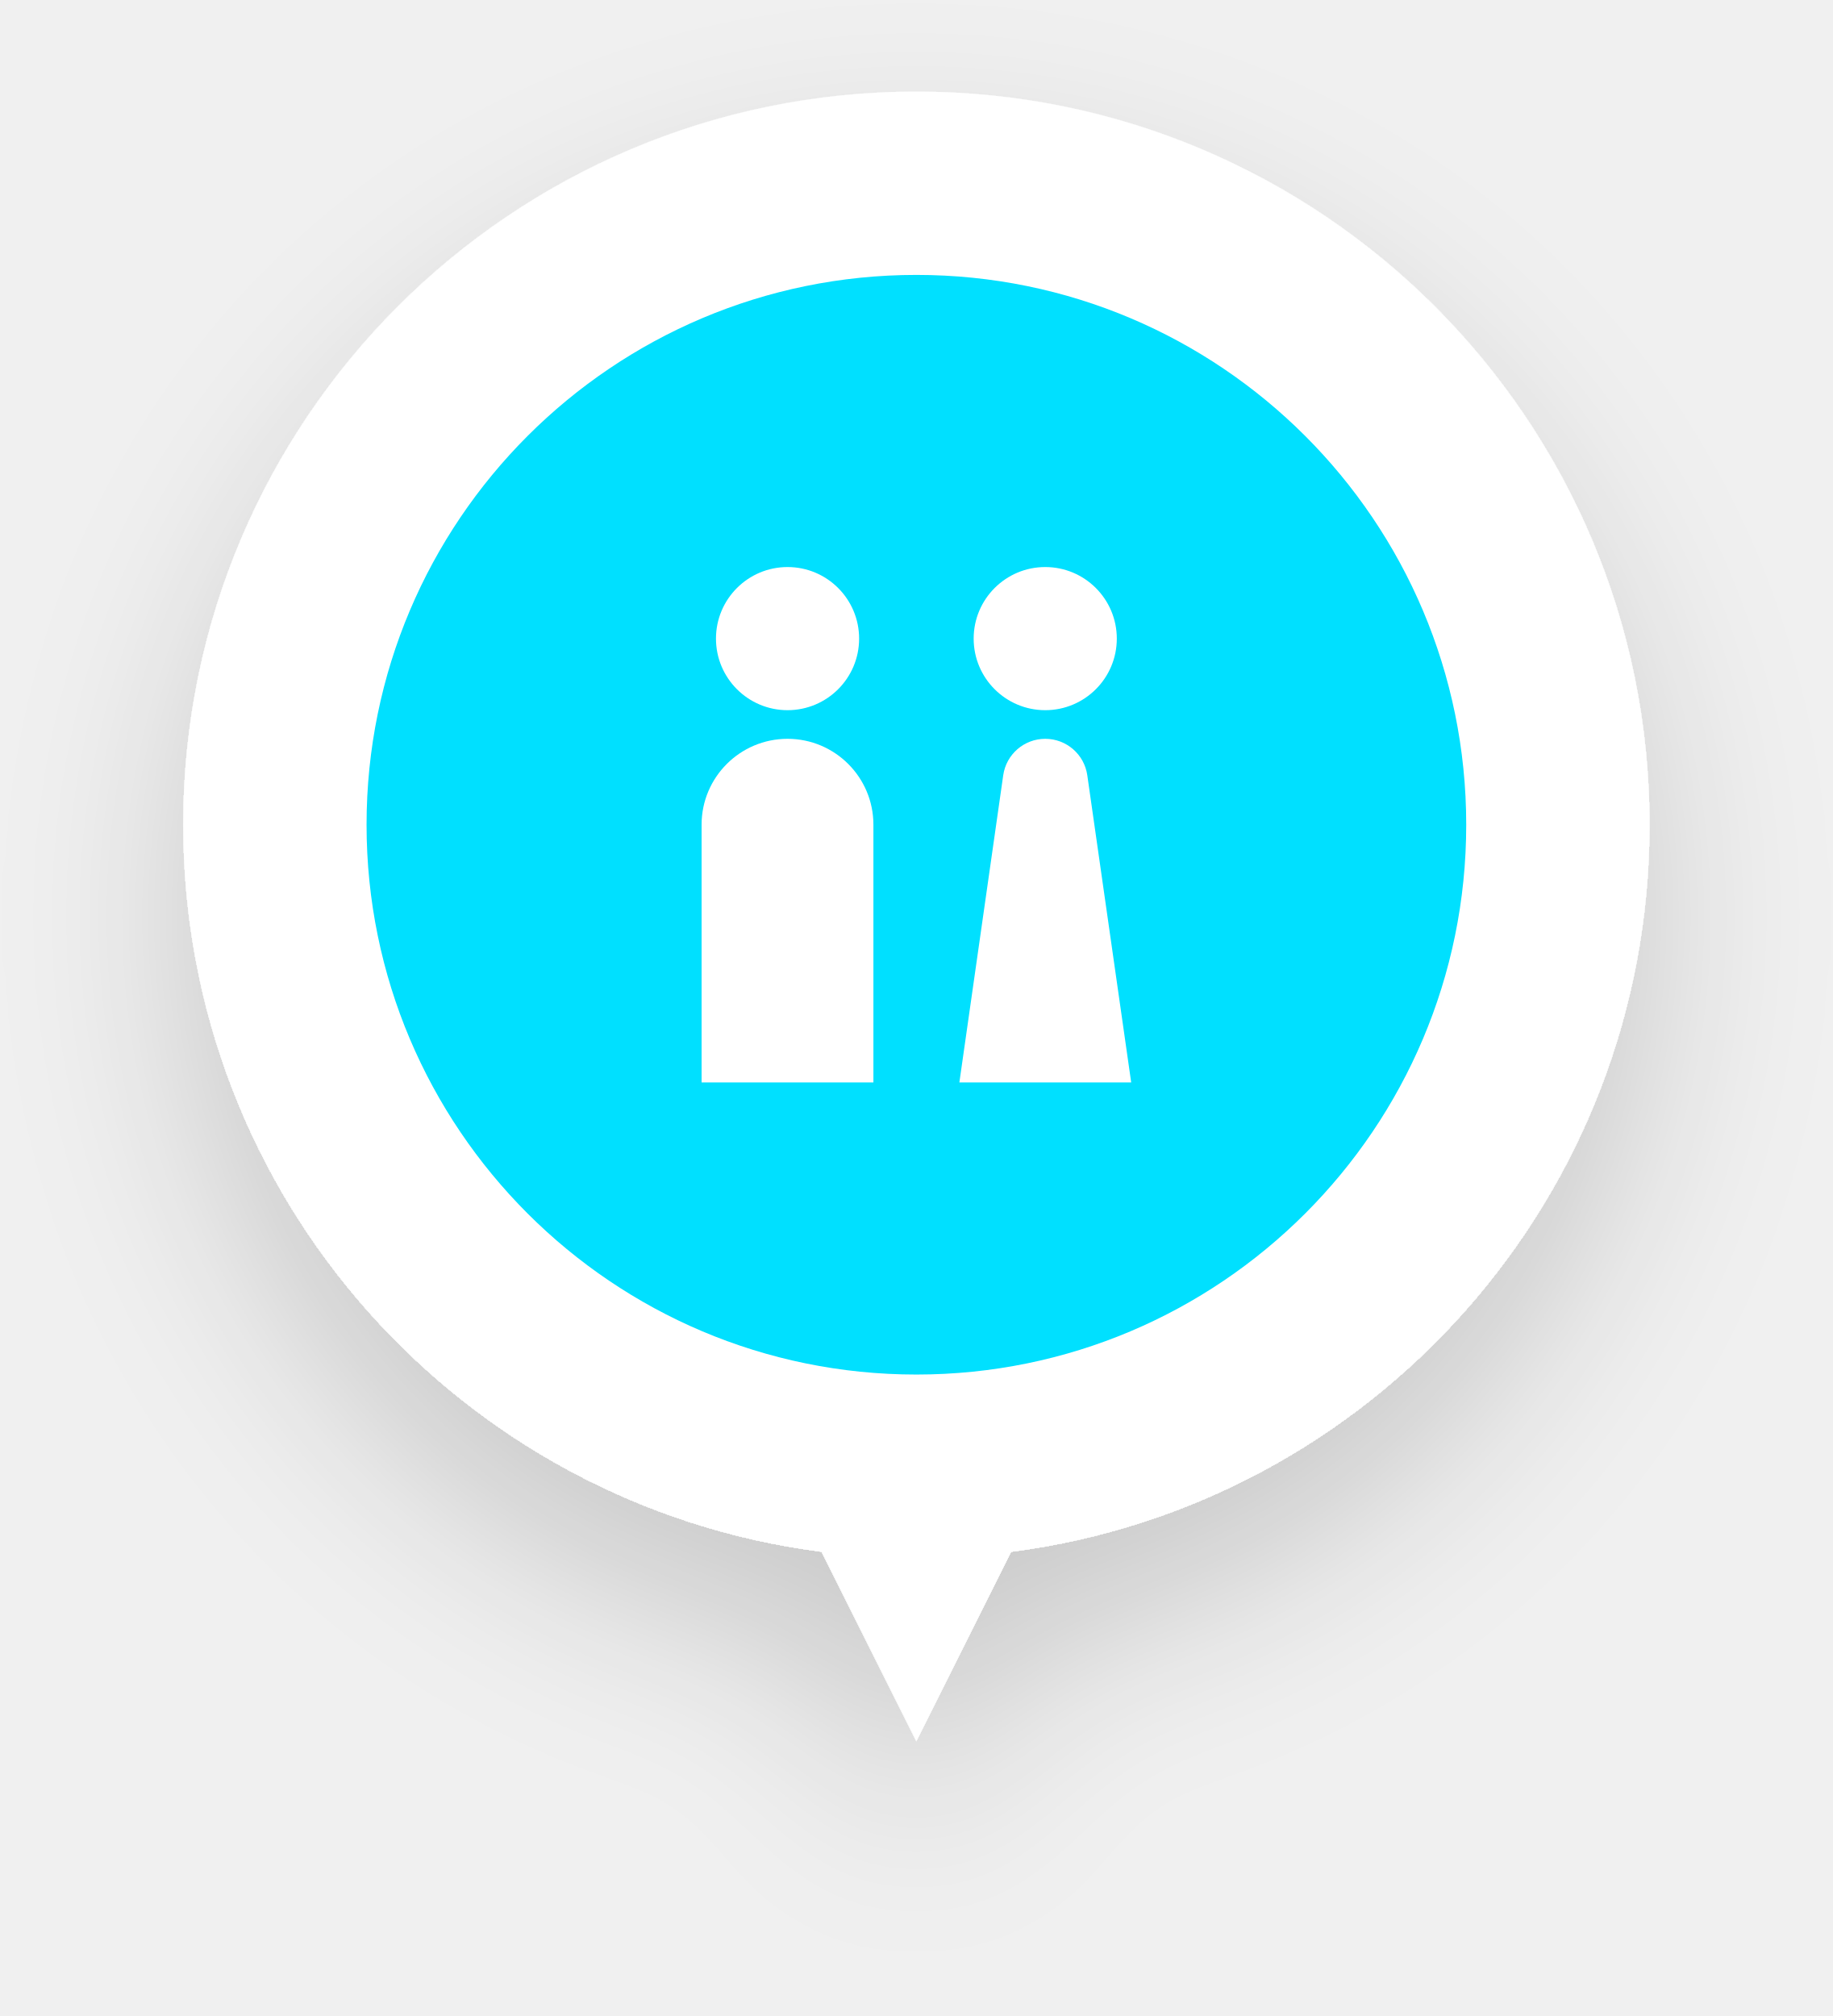
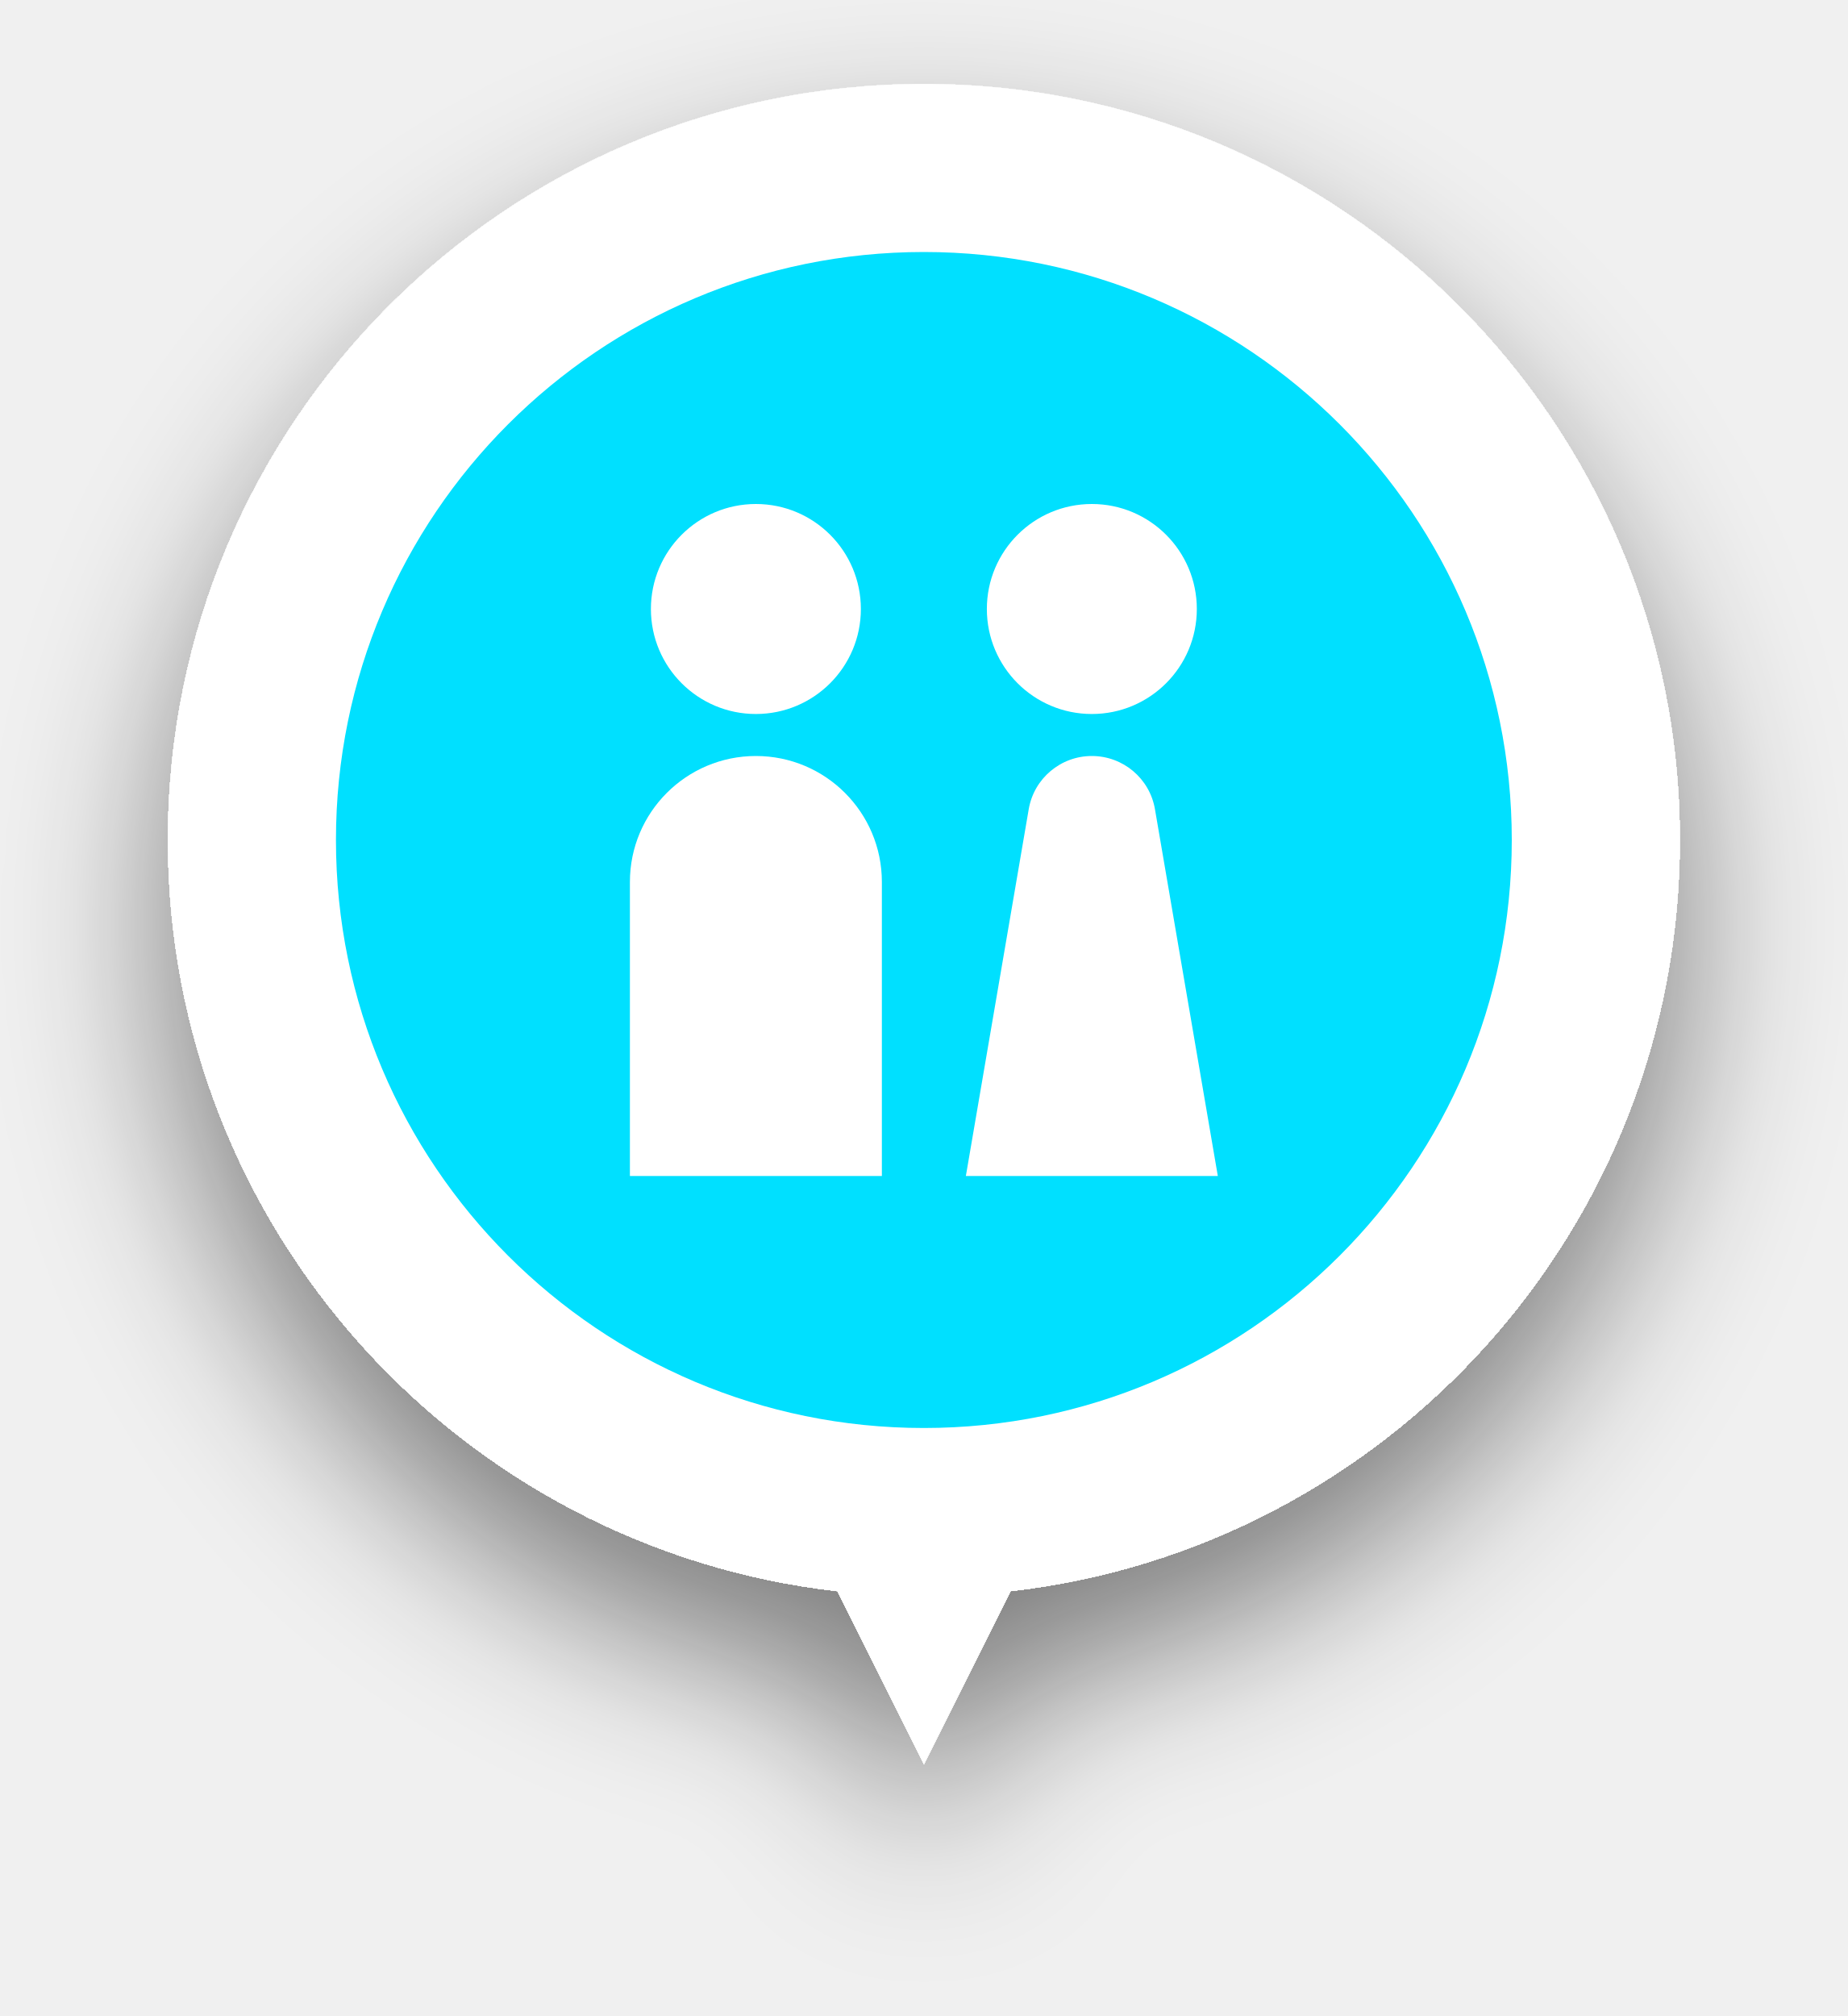
- <svg xmlns="http://www.w3.org/2000/svg" width="40" height="44" viewBox="0 0 40 44" fill="none">
-   <g filter="url(#filter0_d_19_872)">
-     <path fill-rule="evenodd" clip-rule="evenodd" d="M22.066 33.868C29.927 32.854 36 26.136 36 18C36 9.163 28.837 2 20 2C11.163 2 4 9.163 4 18C4 26.136 10.073 32.854 17.934 33.868L20 38L22.066 33.868Z" fill="white" />
-     <rect x="8" y="6" width="24" height="24" rx="12" fill="#00E0FF" />
-     <circle cx="17.188" cy="13.938" r="1.562" fill="white" />
-     <circle cx="22.812" cy="13.938" r="1.562" fill="white" />
-     <path d="M15.312 18C15.312 16.965 16.152 16.125 17.188 16.125C18.223 16.125 19.062 16.965 19.062 18V23.625H15.312V18Z" fill="white" />
-     <path d="M21.895 16.921C21.96 16.464 22.351 16.125 22.812 16.125C23.274 16.125 23.665 16.464 23.73 16.921L24.688 23.625H20.938L21.895 16.921Z" fill="white" />
+ <svg xmlns="http://www.w3.org/2000/svg" width="44" height="48" viewBox="0 0 44 48" fill="none">
+   <g filter="url(#filter0_d_105_698)">
+     <path fill-rule="evenodd" clip-rule="evenodd" d="M24.058 37.884C33.03 36.862 40 29.245 40 20C40 10.059 31.941 2 22 2C12.059 2 4 10.059 4 20C4 29.245 10.97 36.862 19.942 37.884L22 42L24.058 37.884Z" fill="white" />
+     <rect x="8" y="6" width="28" height="28" rx="14" fill="#00E0FF" />
+     <path d="M20.5 14.5C20.5 15.881 19.381 17 18 17C16.619 17 15.5 15.881 15.5 14.5C15.5 13.119 16.619 12 18 12C19.381 12 20.5 13.119 20.5 14.5Z" fill="white" />
+     <path d="M28.5 14.5C28.5 15.881 27.381 17 26 17C24.619 17 23.5 15.881 23.5 14.5C23.5 13.119 24.619 12 26 12C27.381 12 28.5 13.119 28.5 14.5Z" fill="white" />
+     <path d="M15 21C15 19.343 16.343 18 18 18C19.657 18 21 19.343 21 21V28H15V21Z" fill="white" />
+     <path d="M24.497 19.267C24.622 18.535 25.257 18 26 18C26.743 18 27.378 18.535 27.503 19.267L29 28H23L24.497 19.267Z" fill="white" />
  </g>
  <defs>
-     <filter id="filter0_d_19_872" x="0" y="0" width="40" height="44" filterUnits="userSpaceOnUse" color-interpolation-filters="sRGB">
+     <filter id="filter0_d_105_698" x="0" y="0" width="44" height="48" filterUnits="userSpaceOnUse" color-interpolation-filters="sRGB">
      <feFlood flood-opacity="0" result="BackgroundImageFix" />
      <feColorMatrix in="SourceAlpha" type="matrix" values="0 0 0 0 0 0 0 0 0 0 0 0 0 0 0 0 0 0 127 0" result="hardAlpha" />
      <feOffset dy="2" />
      <feGaussianBlur stdDeviation="2" />
      <feComposite in2="hardAlpha" operator="out" />
-       <feColorMatrix type="matrix" values="0 0 0 0 0 0 0 0 0 0 0 0 0 0 0 0 0 0 0.16 0" />
-       <feBlend mode="normal" in2="BackgroundImageFix" result="effect1_dropShadow_19_872" />
-       <feBlend mode="normal" in="SourceGraphic" in2="effect1_dropShadow_19_872" result="shape" />
+       <feColorMatrix type="matrix" values="0 0 0 0 0 0 0 0 0 0 0 0 0 0 0 0 0 0 0.48 0" />
+       <feBlend mode="normal" in2="BackgroundImageFix" result="effect1_dropShadow_105_698" />
+       <feBlend mode="normal" in="SourceGraphic" in2="effect1_dropShadow_105_698" result="shape" />
    </filter>
  </defs>
</svg>
